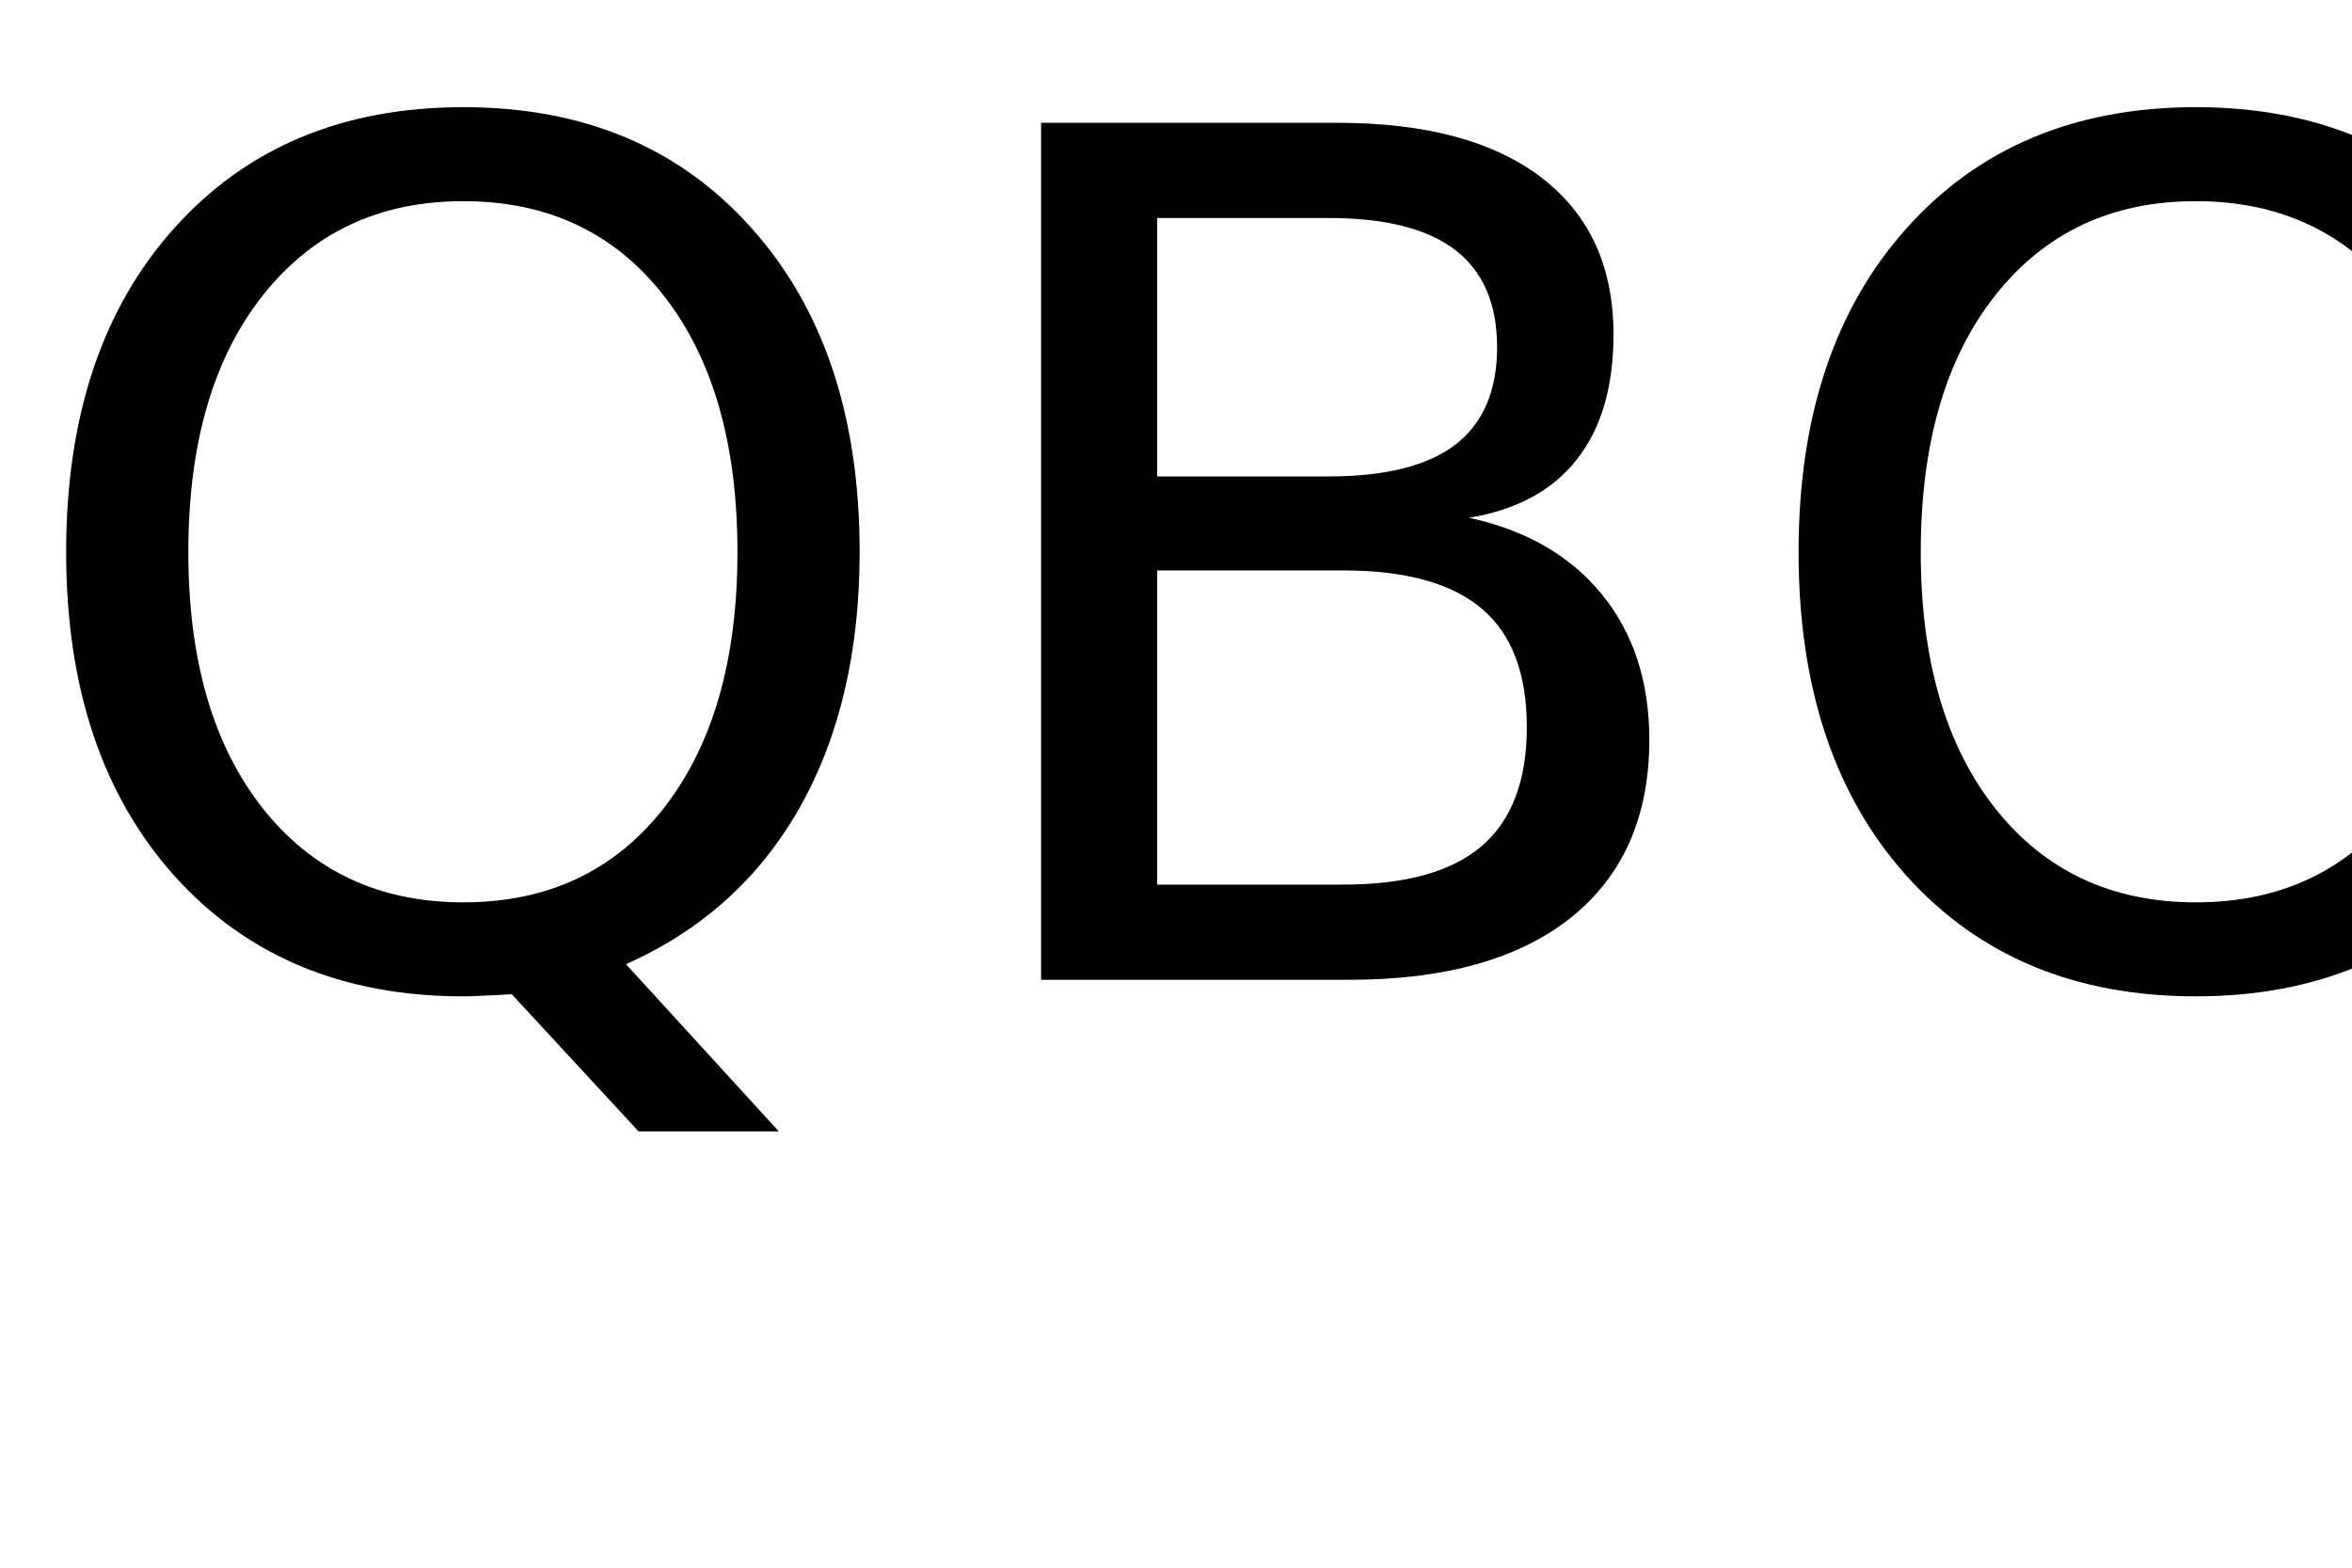
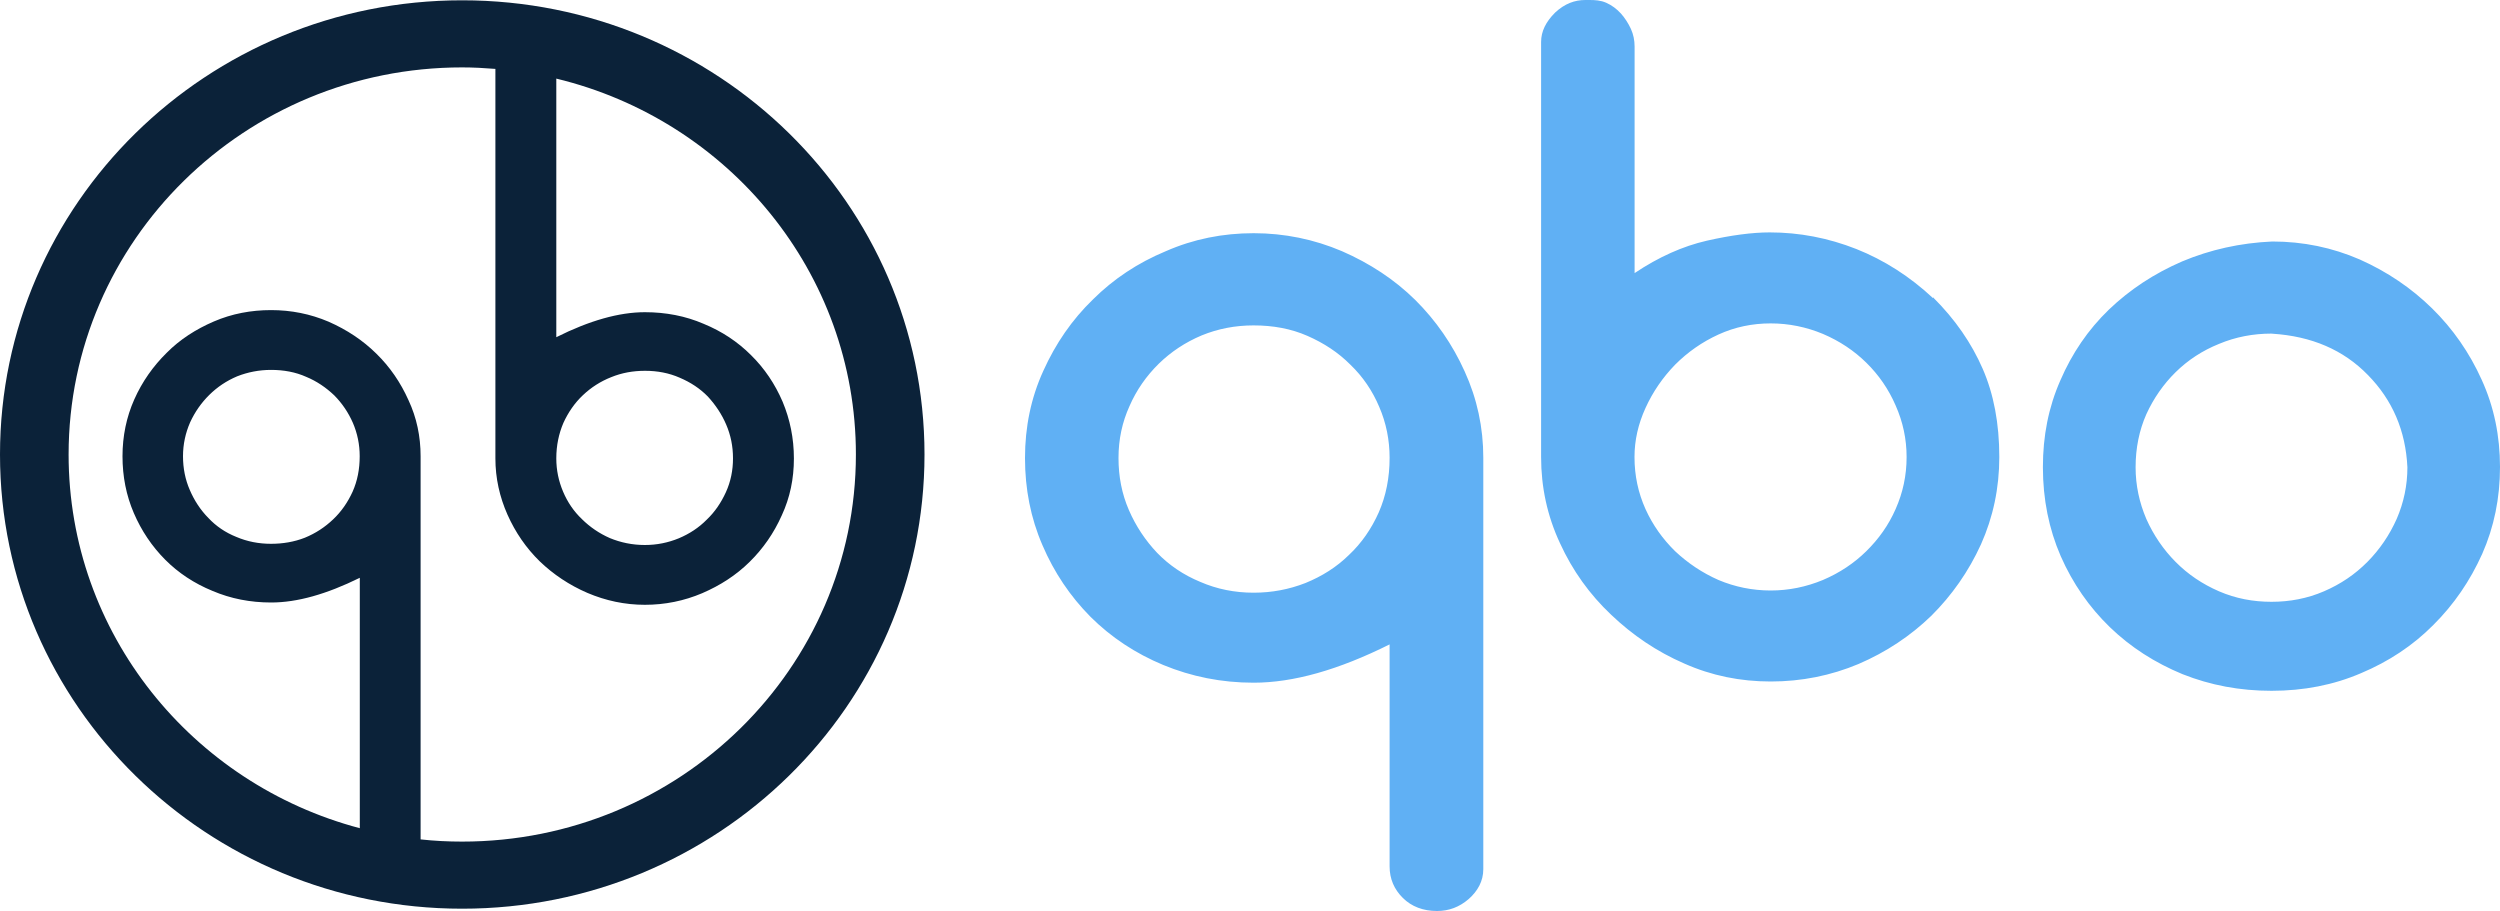
- <svg xmlns="http://www.w3.org/2000/svg" xmlns:xlink="http://www.w3.org/1999/xlink" width="120" height="80" viewBox="0 0 120 80">
-   <defs>
-     <g>
-       <g id="glyph-0-0">
-         <path d="M 23.641 -39.734 C 19.348 -39.734 15.938 -38.129 13.406 -34.922 C 10.875 -31.723 9.609 -27.359 9.609 -21.828 C 9.609 -16.316 10.875 -11.957 13.406 -8.75 C 15.938 -5.551 19.348 -3.953 23.641 -3.953 C 27.941 -3.953 31.348 -5.551 33.859 -8.75 C 36.367 -11.957 37.625 -16.316 37.625 -21.828 C 37.625 -27.359 36.367 -31.723 33.859 -34.922 C 31.348 -38.129 27.941 -39.734 23.641 -39.734 Z M 31.938 -0.797 L 39.734 7.734 L 32.578 7.734 L 26.109 0.734 C 25.461 0.773 24.969 0.801 24.625 0.812 C 24.281 0.832 23.953 0.844 23.641 0.844 C 17.492 0.844 12.578 -1.207 8.891 -5.312 C 5.211 -9.426 3.375 -14.93 3.375 -21.828 C 3.375 -28.742 5.211 -34.254 8.891 -38.359 C 12.578 -42.473 17.492 -44.531 23.641 -44.531 C 29.773 -44.531 34.676 -42.473 38.344 -38.359 C 42.02 -34.254 43.859 -28.742 43.859 -21.828 C 43.859 -16.742 42.836 -12.395 40.797 -8.781 C 38.754 -5.176 35.801 -2.516 31.938 -0.797 Z M 31.938 -0.797 " />
-       </g>
-       <g id="glyph-0-1">
-         <path d="M 11.812 -20.891 L 11.812 -4.859 L 21.297 -4.859 C 24.484 -4.859 26.844 -5.516 28.375 -6.828 C 29.906 -8.148 30.672 -10.172 30.672 -12.891 C 30.672 -15.629 29.906 -17.645 28.375 -18.938 C 26.844 -20.238 24.484 -20.891 21.297 -20.891 Z M 11.812 -38.875 L 11.812 -25.688 L 20.562 -25.688 C 23.457 -25.688 25.613 -26.227 27.031 -27.312 C 28.445 -28.406 29.156 -30.062 29.156 -32.281 C 29.156 -34.488 28.445 -36.141 27.031 -37.234 C 25.613 -38.328 23.457 -38.875 20.562 -38.875 Z M 5.891 -43.734 L 21 -43.734 C 25.52 -43.734 29 -42.797 31.438 -40.922 C 33.875 -39.047 35.094 -36.383 35.094 -32.938 C 35.094 -30.258 34.469 -28.129 33.219 -26.547 C 31.969 -24.961 30.133 -23.973 27.719 -23.578 C 30.625 -22.953 32.883 -21.648 34.5 -19.672 C 36.113 -17.691 36.922 -15.219 36.922 -12.25 C 36.922 -8.344 35.594 -5.32 32.938 -3.188 C 30.281 -1.062 26.5 0 21.594 0 L 5.891 0 Z M 5.891 -43.734 " />
-       </g>
-       <g id="glyph-0-2">
-         <path d="M 23.641 -39.734 C 19.348 -39.734 15.938 -38.129 13.406 -34.922 C 10.875 -31.723 9.609 -27.359 9.609 -21.828 C 9.609 -16.316 10.875 -11.957 13.406 -8.75 C 15.938 -5.551 19.348 -3.953 23.641 -3.953 C 27.941 -3.953 31.348 -5.551 33.859 -8.75 C 36.367 -11.957 37.625 -16.316 37.625 -21.828 C 37.625 -27.359 36.367 -31.723 33.859 -34.922 C 31.348 -38.129 27.941 -39.734 23.641 -39.734 Z M 23.641 -44.531 C 29.773 -44.531 34.676 -42.473 38.344 -38.359 C 42.02 -34.254 43.859 -28.742 43.859 -21.828 C 43.859 -14.93 42.02 -9.426 38.344 -5.312 C 34.676 -1.207 29.773 0.844 23.641 0.844 C 17.492 0.844 12.578 -1.203 8.891 -5.297 C 5.211 -9.398 3.375 -14.91 3.375 -21.828 C 3.375 -28.742 5.211 -34.254 8.891 -38.359 C 12.578 -42.473 17.492 -44.531 23.641 -44.531 Z M 23.641 -44.531 " />
-       </g>
-     </g>
-   </defs>
-   <g fill="rgb(0%, 0%, 0%)" fill-opacity="1">
-     <use xlink:href="#glyph-0-0" x="0" y="50" />
-     <use xlink:href="#glyph-0-1" x="47.227" y="50" />
-     <use xlink:href="#glyph-0-2" x="88.389" y="50" />
-   </g>
+ <svg xmlns="http://www.w3.org/2000/svg" version="1.1" id="Слой_1" x="0px" y="0px" viewBox="0 29.44 250 91.1" style="enable-background:new 0 0 250 150;" xml:space="preserve">
+   <style type="text/css">
+ 	.st0{fill:#60B0F4;}
+ 	.st1{fill-rule:evenodd;clip-rule:evenodd;fill:#0B2239;}
+ </style>
+   <path class="st0" d="M125.37,52.76c3.07,0,6.04,0.61,8.83,1.8c2.79,1.22,5.25,2.83,7.33,4.88c2.06,2.05,3.72,4.44,4.94,7.15  c1.24,2.72,1.86,5.6,1.86,8.62v41.15c0,1.19-0.56,2.19-1.47,2.99c-0.93,0.8-1.97,1.19-3.16,1.19c-1.38,0-2.54-0.44-3.41-1.3  c-0.87-0.86-1.33-1.91-1.33-3.16v-22.2c-5.11,2.55-9.62,3.83-13.6,3.83c-3.22,0-6.21-0.61-9.03-1.77c-2.79-1.16-5.22-2.77-7.28-4.82  c-2.03-2.05-3.64-4.44-4.8-7.15c-1.18-2.72-1.75-5.63-1.75-8.73c0-3.08,0.59-5.99,1.83-8.71c1.24-2.75,2.88-5.13,4.97-7.15  c2.06-2.05,4.49-3.66,7.28-4.82C119.36,53.34,122.29,52.76,125.37,52.76L125.37,52.76z M138.96,75.22c0-1.77-0.34-3.49-1.04-5.1  c-0.68-1.61-1.64-3.02-2.88-4.21c-1.21-1.22-2.65-2.16-4.29-2.88s-3.44-1.05-5.39-1.05c-1.83,0-3.55,0.33-5.19,1  c-1.64,0.69-3.07,1.64-4.29,2.83c-1.24,1.22-2.23,2.63-2.93,4.24c-0.73,1.61-1.1,3.33-1.1,5.19s0.34,3.6,1.04,5.21  s1.64,3.02,2.82,4.27c1.21,1.25,2.65,2.22,4.32,2.91c1.66,0.72,3.44,1.08,5.33,1.08c1.83,0,3.55-0.33,5.19-0.97  c1.64-0.67,3.1-1.58,4.34-2.8c1.27-1.19,2.26-2.63,2.99-4.27C138.6,79.02,138.96,77.22,138.96,75.22L138.96,75.22z M158.94,29.44  c0.56,0,1.13,0.03,1.69,0.28s1.04,0.61,1.47,1.08c0.39,0.44,0.73,0.97,0.99,1.53c0.25,0.55,0.37,1.14,0.37,1.77v22.65  c2.4-1.61,4.82-2.69,7.22-3.24c2.43-0.55,4.54-0.83,6.29-0.83c2.96,0,5.84,0.55,8.66,1.66c2.79,1.11,5.36,2.75,7.67,4.91v-0.08  c2.23,2.22,3.86,4.6,4.97,7.15c1.1,2.52,1.66,5.46,1.66,8.82c0,3.11-0.62,6.02-1.83,8.73c-1.24,2.72-2.91,5.1-4.97,7.15  c-2.09,2.02-4.51,3.63-7.28,4.82c-2.76,1.16-5.7,1.75-8.77,1.75c-3.05,0-5.92-0.58-8.66-1.8c-2.74-1.19-5.16-2.83-7.31-4.88  c-2.14-2.02-3.86-4.41-5.11-7.15c-1.27-2.72-1.89-5.6-1.89-8.62V33.63c0-1.05,0.48-2.02,1.41-2.94c0.96-0.89,1.95-1.25,3.02-1.25  H158.94z M163.45,75.14c0,1.86,0.37,3.58,1.1,5.21c0.73,1.61,1.72,2.99,2.96,4.21c1.27,1.19,2.71,2.16,4.34,2.88  c1.64,0.69,3.39,1.05,5.22,1.05c1.81,0,3.55-0.36,5.22-1.05c1.69-0.72,3.13-1.69,4.34-2.88c1.24-1.22,2.23-2.61,2.93-4.21  c0.73-1.64,1.1-3.36,1.1-5.21c0-1.8-0.37-3.52-1.1-5.16c-0.71-1.64-1.69-3.05-2.93-4.27c-1.21-1.19-2.65-2.16-4.34-2.88  c-1.66-0.69-3.41-1.05-5.22-1.05c-1.83,0-3.58,0.36-5.22,1.11s-3.07,1.75-4.34,3.02c-1.24,1.28-2.23,2.72-2.96,4.33  C163.82,71.84,163.45,73.47,163.45,75.14L163.45,75.14z M227.23,53.59c3.1,0,6.01,0.61,8.75,1.8c2.74,1.22,5.16,2.86,7.22,4.88  c2.09,2.05,3.75,4.44,4.97,7.15c1.24,2.72,1.83,5.63,1.83,8.73c0,3.08-0.59,5.99-1.78,8.68c-1.21,2.69-2.82,5.05-4.88,7.1  c-2.03,2.05-4.46,3.66-7.22,4.82c-2.76,1.19-5.75,1.77-8.97,1.77c-3.16,0-6.09-0.55-8.89-1.66c-2.76-1.14-5.19-2.69-7.28-4.71  c-2.06-2-3.7-4.35-4.91-7.1c-1.18-2.72-1.78-5.68-1.78-8.9c0-3.11,0.56-5.99,1.75-8.68c1.16-2.69,2.76-5.05,4.85-7.07  c2.09-2,4.51-3.6,7.33-4.82C221.03,54.4,224.05,53.73,227.23,53.59L227.23,53.59z M227.15,62.8c-1.83,0-3.58,0.33-5.25,1.03  c-1.66,0.67-3.1,1.61-4.34,2.83c-1.21,1.19-2.2,2.61-2.93,4.21c-0.71,1.61-1.07,3.38-1.07,5.3c0,1.8,0.37,3.52,1.07,5.16  c0.73,1.64,1.72,3.08,2.93,4.3c1.24,1.25,2.68,2.22,4.34,2.94s3.41,1.05,5.25,1.05c1.83,0,3.58-0.33,5.25-1.05s3.1-1.69,4.34-2.94  c1.21-1.22,2.2-2.66,2.93-4.3c0.71-1.64,1.07-3.36,1.07-5.16c-0.17-3.66-1.5-6.74-3.95-9.23c-2.45-2.52-5.64-3.88-9.56-4.13h-0.08  V62.8z" />
+   <path class="st1" d="M46.21,29.47C20.71,29.47,0,49.79,0,74.89c0,25.09,20.71,45.42,46.21,45.42c25.53,0,46.24-20.33,46.24-45.42  C92.45,49.79,71.74,29.47,46.21,29.47z M46.21,113.6c-1.4,0-2.78-0.07-4.15-0.22V75.06c0-1.97-0.39-3.85-1.21-5.6  c-0.79-1.77-1.86-3.33-3.22-4.66c-1.35-1.33-2.93-2.38-4.77-3.19c-1.83-0.78-3.75-1.16-5.75-1.16s-3.92,0.36-5.73,1.14  s-3.39,1.8-4.71,3.13c-1.35,1.33-2.45,2.88-3.24,4.66c-0.79,1.77-1.18,3.69-1.18,5.68c0,2.02,0.37,3.91,1.13,5.68  s1.81,3.33,3.13,4.66s2.91,2.38,4.74,3.13c1.83,0.78,3.78,1.16,5.87,1.16c2.6,0,5.53-0.83,8.86-2.47v25.04  C19.21,107.83,6.86,92.78,6.86,74.89c0-21.38,17.63-38.71,39.35-38.71c1.12,0,2.23,0.06,3.33,0.15v38.95c0,1.97,0.42,3.85,1.21,5.63  c0.79,1.77,1.86,3.33,3.22,4.66c1.35,1.3,2.96,2.38,4.77,3.16c1.83,0.78,3.75,1.19,5.75,1.19c2,0,3.92-0.39,5.73-1.16  c1.81-0.78,3.39-1.8,4.74-3.13c1.35-1.33,2.43-2.88,3.22-4.66c0.82-1.77,1.21-3.66,1.21-5.68s-0.39-3.91-1.13-5.68  c-0.76-1.77-1.81-3.33-3.16-4.66c-1.33-1.33-2.91-2.38-4.74-3.13c-1.81-0.78-3.78-1.16-5.87-1.16c-2.57,0-5.53,0.83-8.86,2.5V37.3  c17.2,4.15,29.96,19.4,29.96,37.59C85.59,96.27,67.96,113.6,46.21,113.6z M35.97,75.06c0,1.3-0.23,2.47-0.71,3.55  c-0.48,1.05-1.13,2-1.95,2.77c-0.82,0.78-1.75,1.39-2.82,1.83c-1.07,0.42-2.2,0.61-3.39,0.61c-1.21,0-2.37-0.22-3.47-0.69  c-1.1-0.44-2.03-1.08-2.79-1.89c-0.79-0.8-1.41-1.75-1.86-2.8c-0.45-1.03-0.68-2.16-0.68-3.38c0-1.19,0.25-2.33,0.71-3.38  c0.48-1.05,1.13-1.97,1.92-2.75s1.72-1.41,2.79-1.86c1.07-0.42,2.2-0.64,3.39-0.64c1.27,0,2.45,0.22,3.5,0.69  c1.07,0.44,2,1.08,2.82,1.86c0.79,0.8,1.41,1.72,1.86,2.75C35.74,72.78,35.97,73.89,35.97,75.06z M55.63,75.28  c0-1.3,0.25-2.47,0.71-3.55c0.48-1.05,1.13-2,1.95-2.77c0.82-0.78,1.78-1.39,2.82-1.8c1.07-0.44,2.2-0.64,3.39-0.64  c1.24,0,2.4,0.22,3.47,0.69c1.1,0.47,2.03,1.08,2.82,1.89c0.76,0.83,1.38,1.75,1.83,2.8s0.68,2.16,0.68,3.38  c0,1.19-0.23,2.33-0.71,3.38c-0.48,1.05-1.1,1.97-1.92,2.75c-0.79,0.8-1.72,1.41-2.79,1.86c-1.07,0.44-2.2,0.67-3.39,0.67  c-1.27,0-2.43-0.25-3.5-0.69c-1.07-0.47-2-1.11-2.79-1.89c-0.82-0.78-1.44-1.69-1.89-2.75C55.86,77.55,55.63,76.44,55.63,75.28z" />
</svg>
